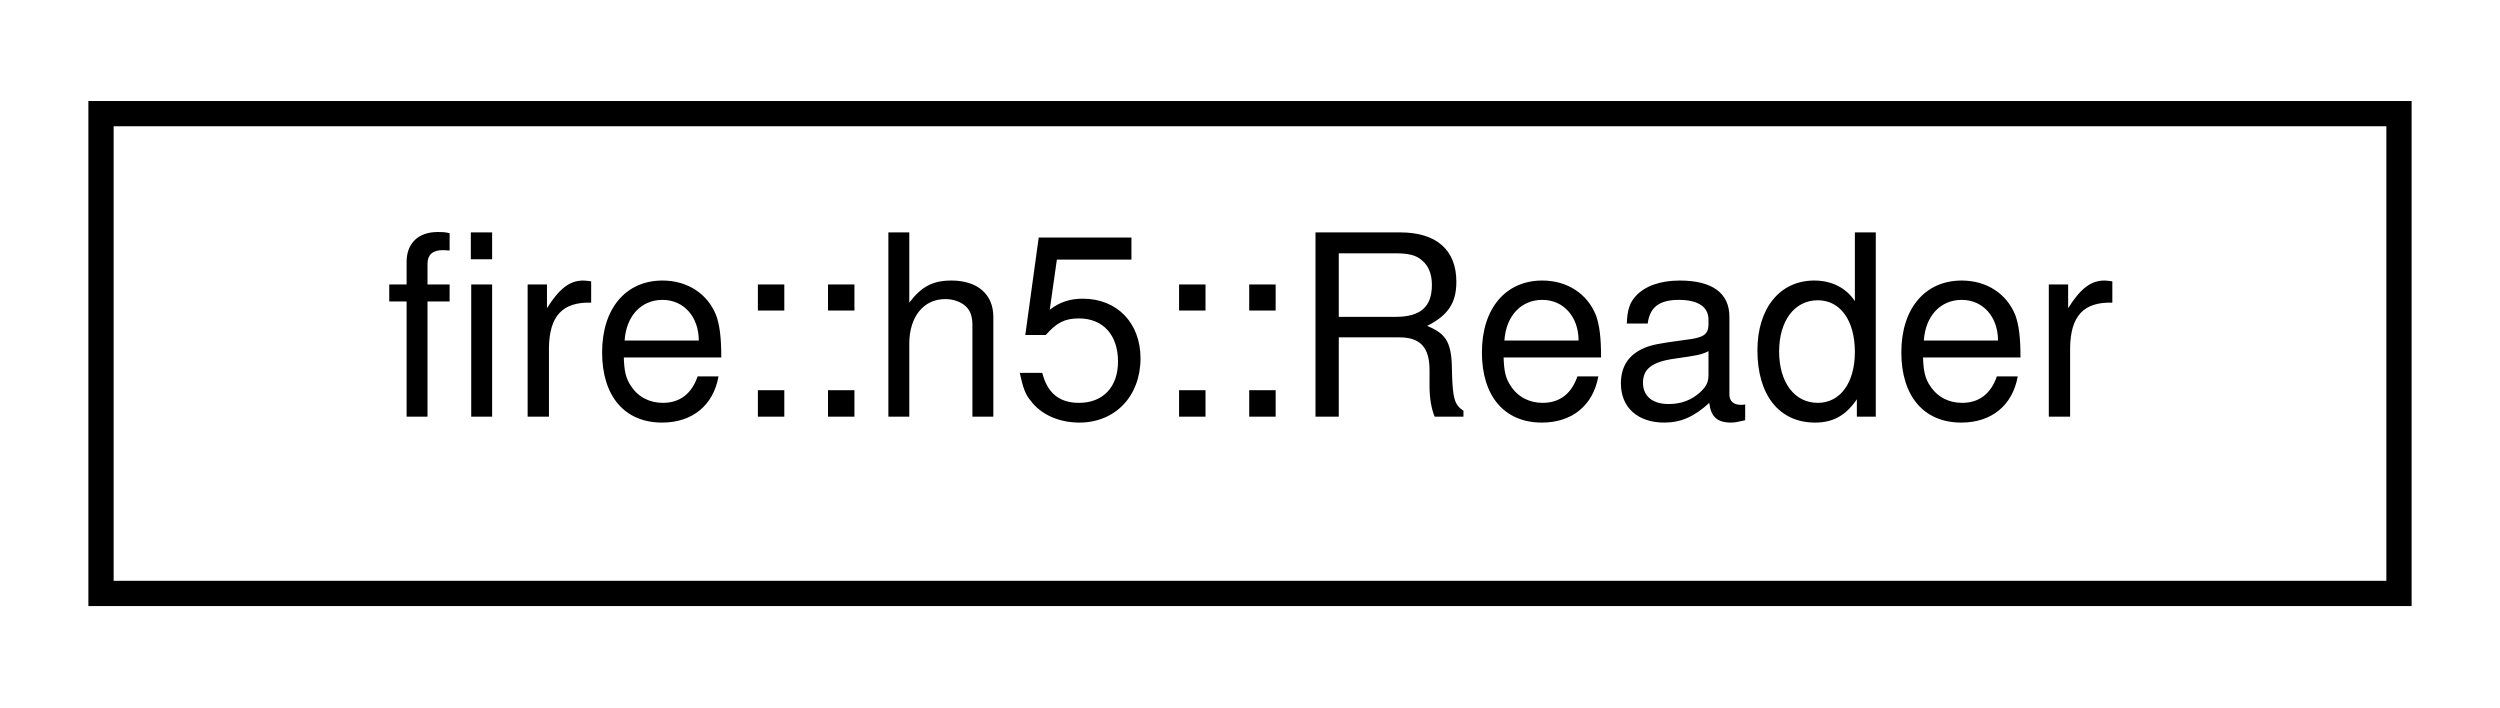
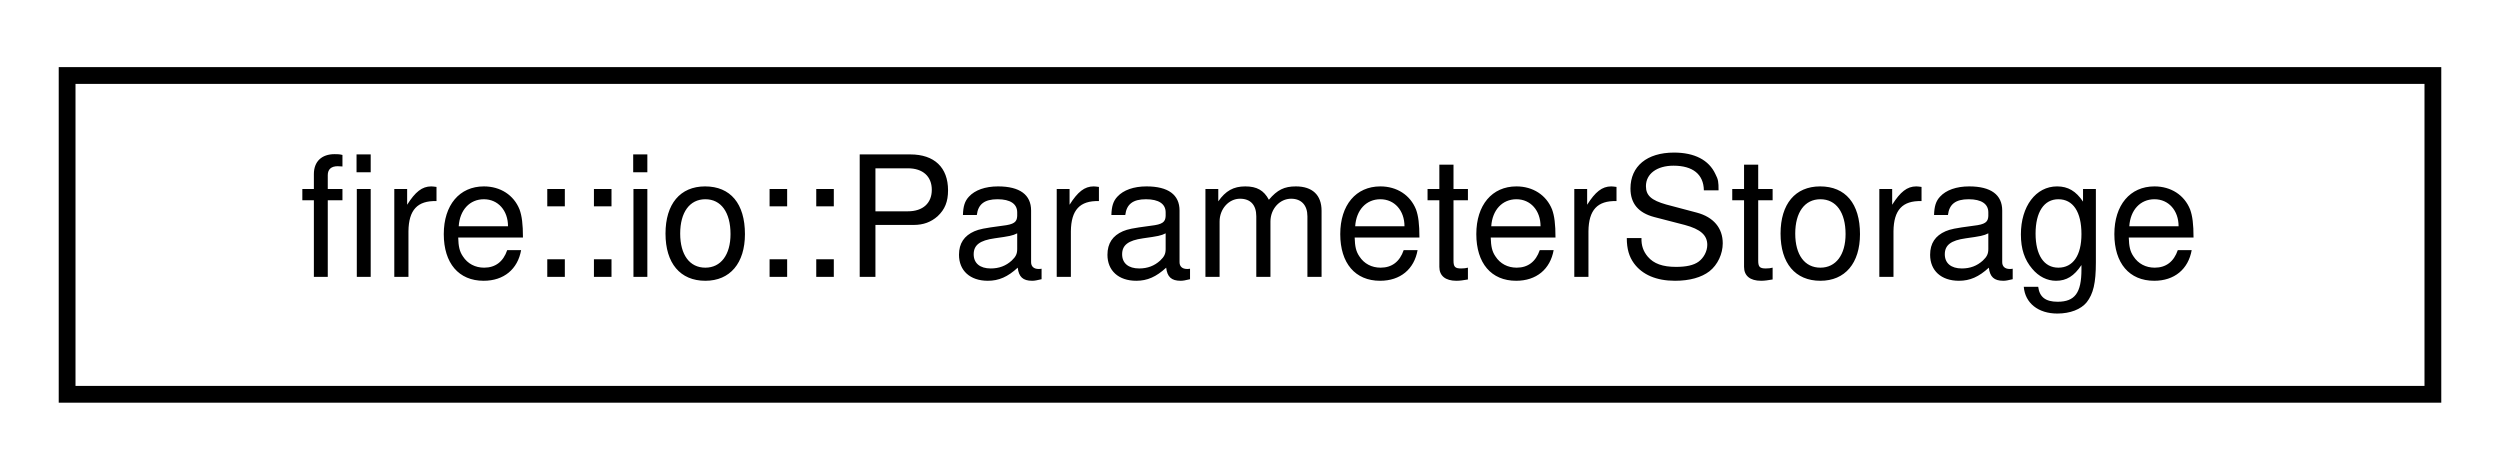
- <svg xmlns="http://www.w3.org/2000/svg" xmlns:xlink="http://www.w3.org/1999/xlink" width="99pt" height="28pt" viewBox="0.00 0.00 99.00 28.00">
+ <svg xmlns="http://www.w3.org/2000/svg" xmlns:xlink="http://www.w3.org/1999/xlink" width="149pt" height="28pt" viewBox="0.00 0.00 149.00 28.00">
  <g id="graph0" class="graph" transform="scale(1 1) rotate(0) translate(4 24)">
    <g id="node1" class="node">
      <g id="a_node1">
-         <a xlink:href="classfire_1_1h5_1_1Reader.html" target="_top" xlink:title="Reading a file generated by fire.">
-           <polygon fill="none" stroke="black" points="0,-0.5 0,-19.5 91,-19.5 91,-0.5 0,-0.5" />
-           <text text-anchor="middle" x="45.5" y="-7.5" font-family="Helvetica,sans-Serif" font-size="10.00">fire::h5::Reader</text>
+         <a xlink:href="classfire_1_1io_1_1ParameterStorage.html" target="_top" xlink:title="Provides dynamic parameter storage by interfacing between a map to variants storing parameters and a ...">
+           <polygon fill="none" stroke="black" points="0,-0.5 0,-19.5 141,-19.5 141,-0.5 0,-0.5" />
+           <text text-anchor="middle" x="70.5" y="-7.5" font-family="Helvetica,sans-Serif" font-size="10.00">fire::io::ParameterStorage</text>
        </a>
      </g>
    </g>
  </g>
</svg>
